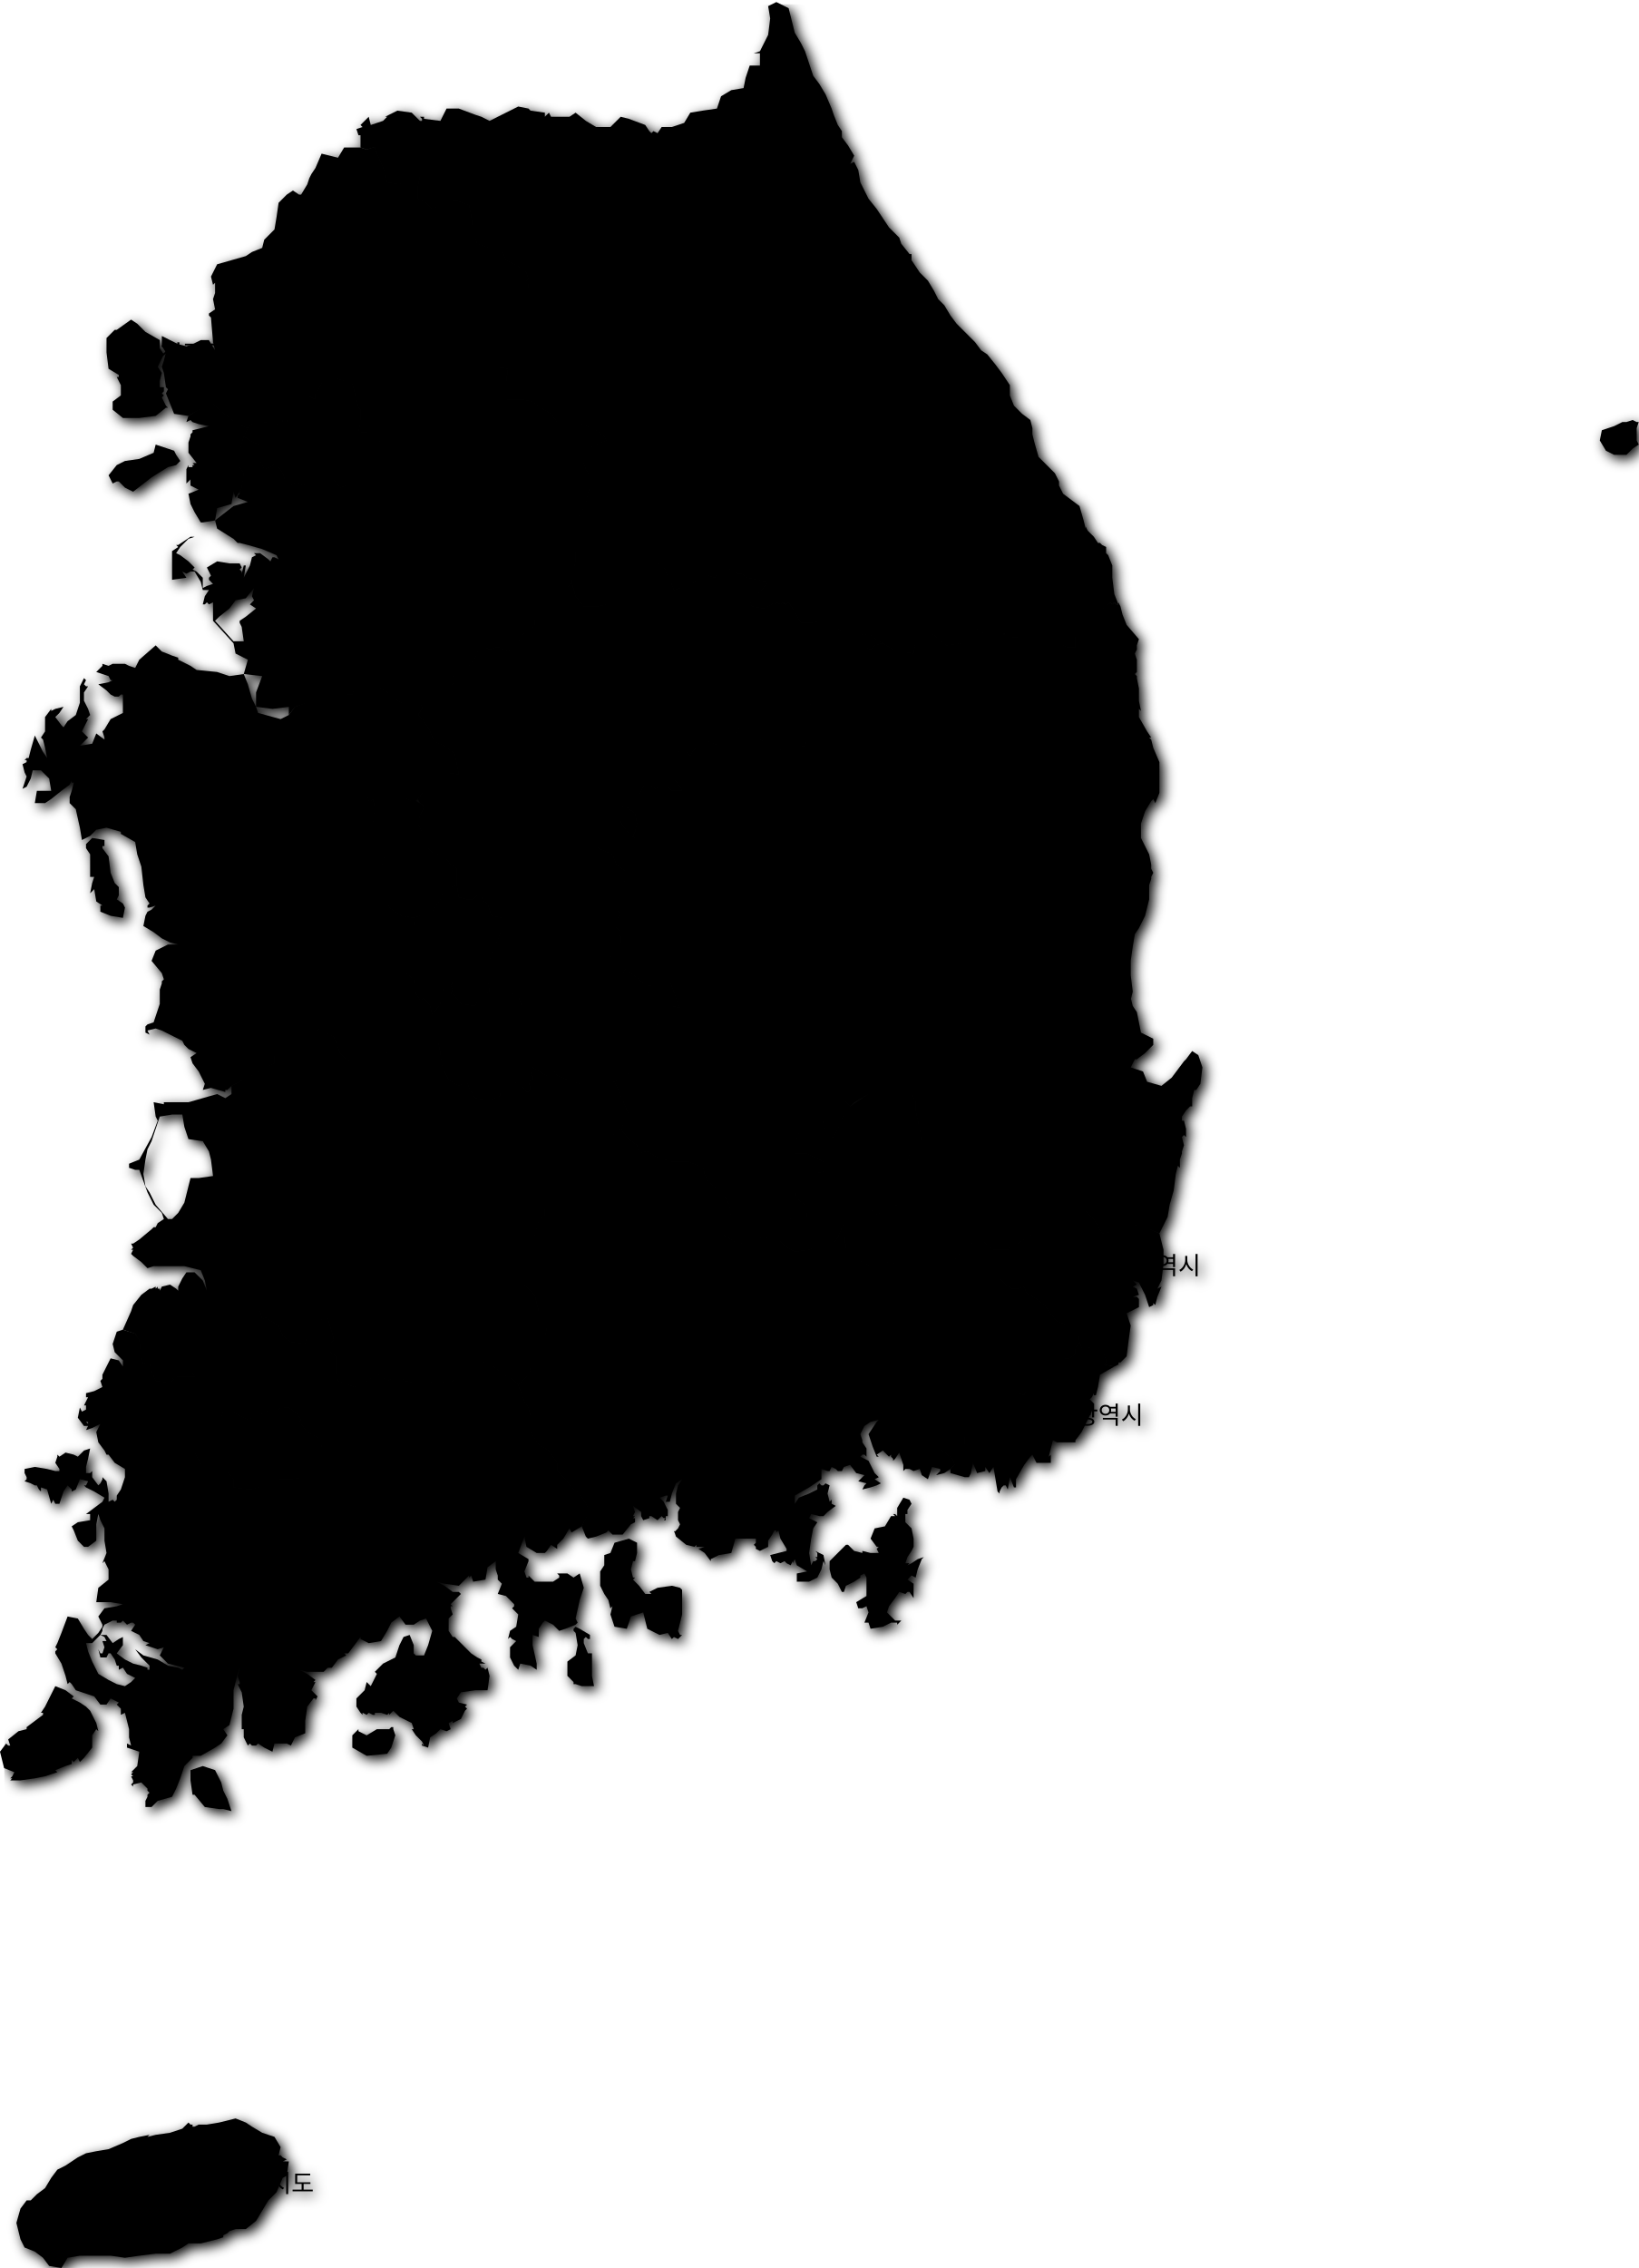
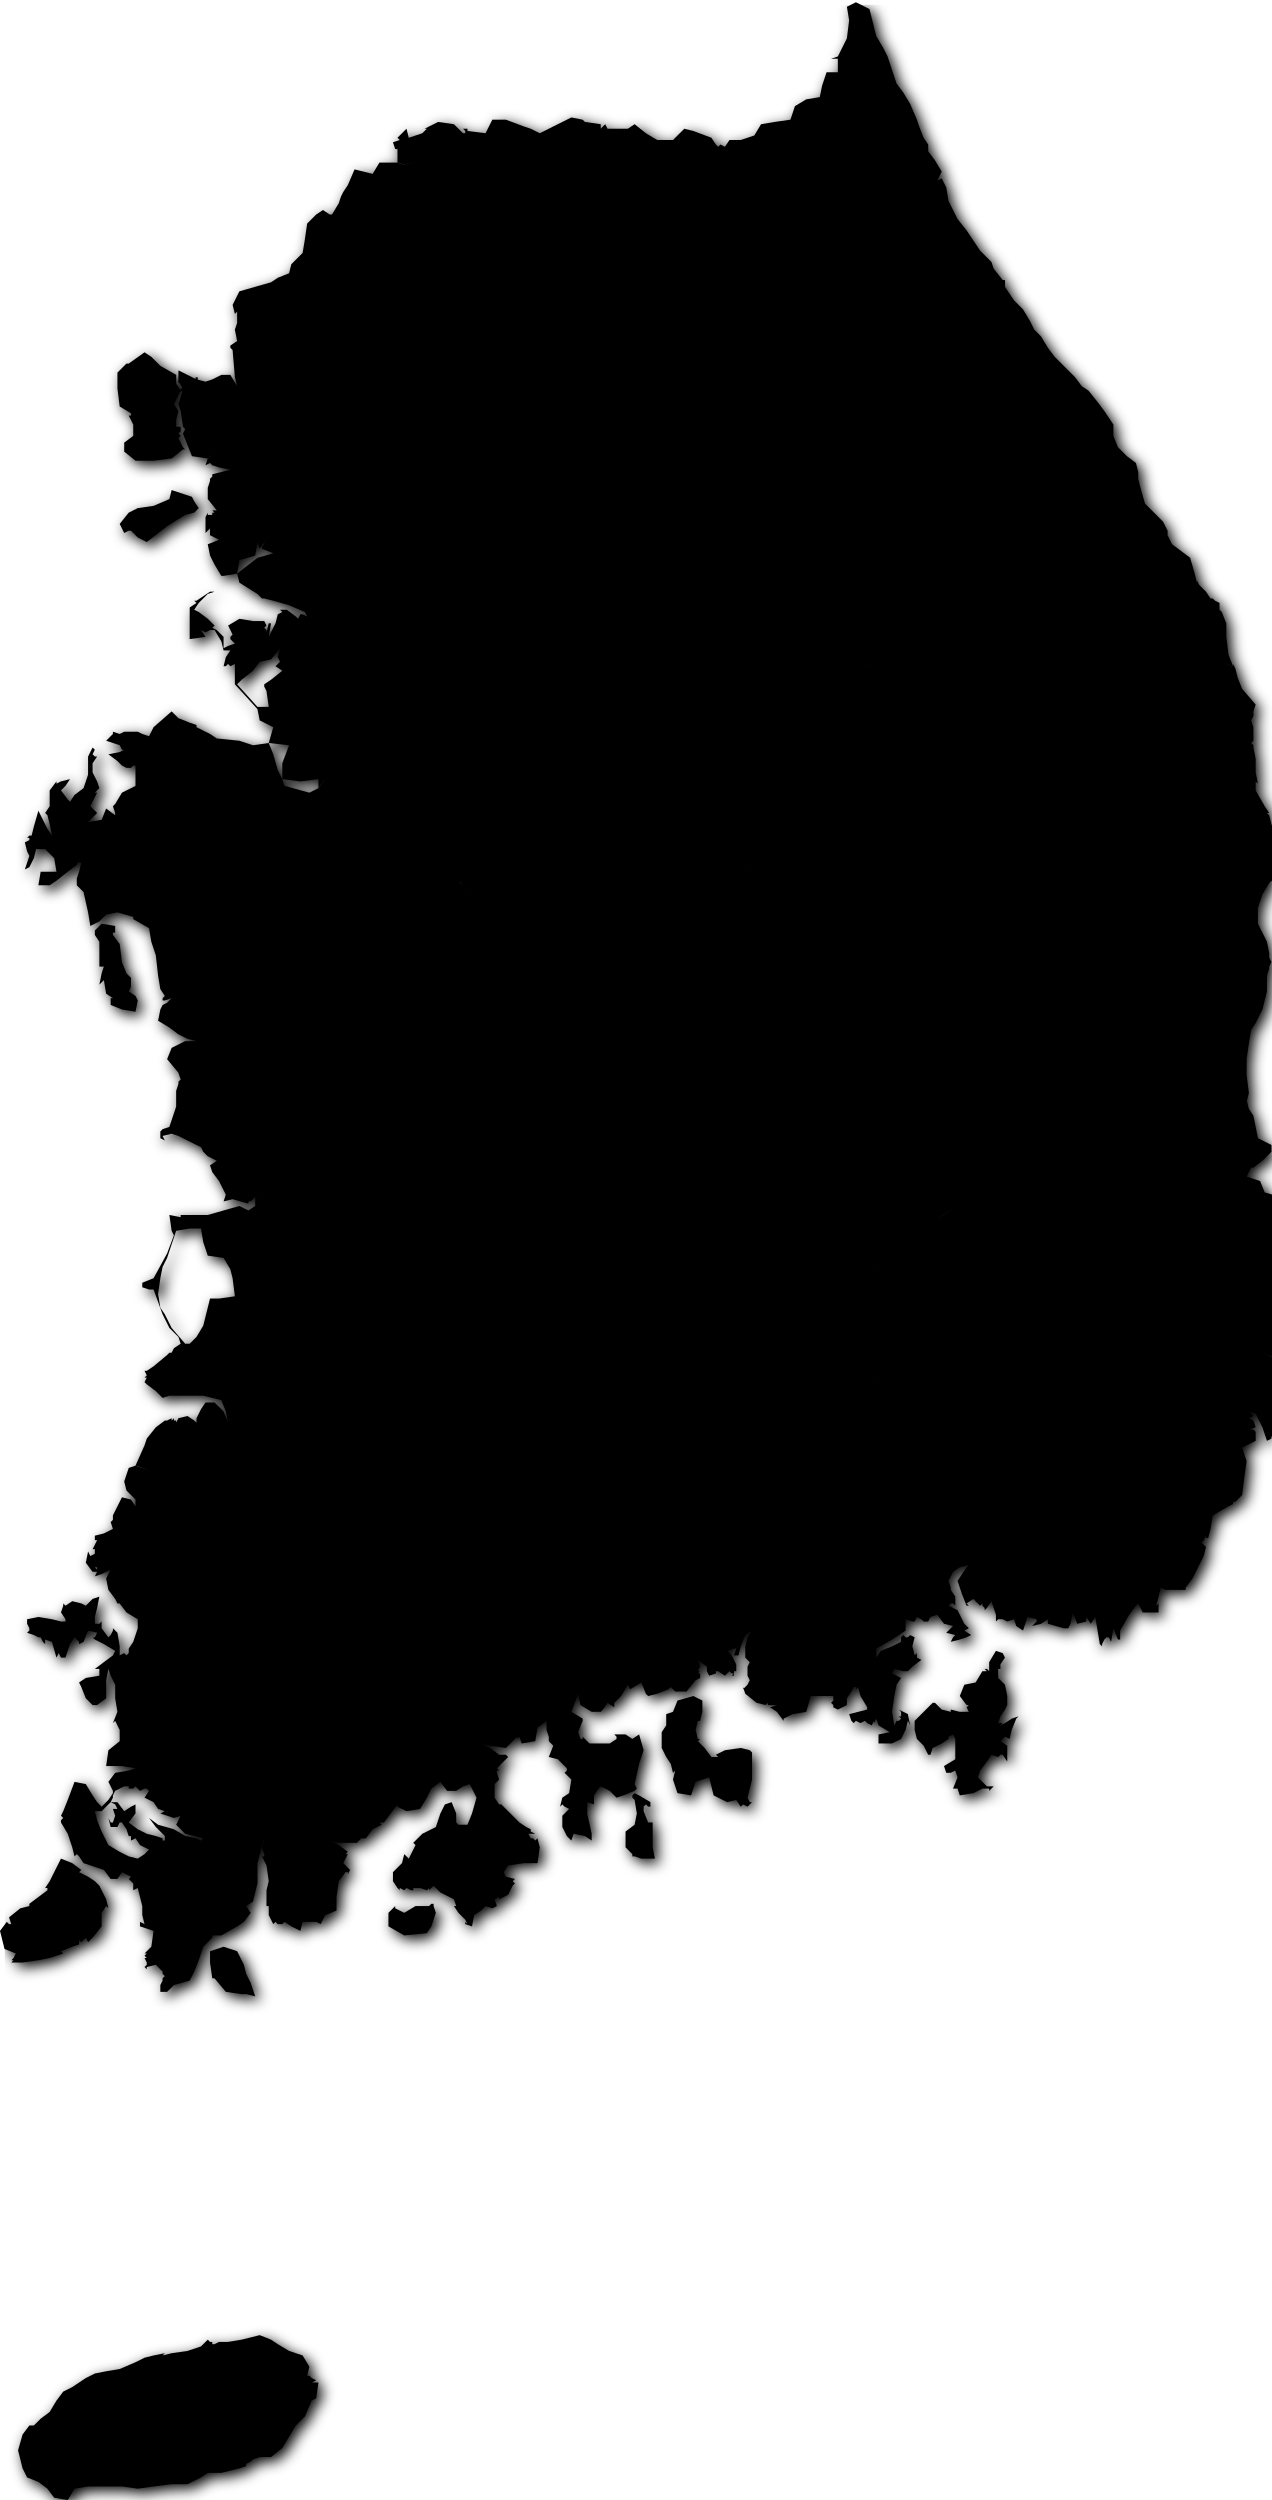
- <svg xmlns="http://www.w3.org/2000/svg" style="background:#eaeaea;overflow:visible" height="1107" width="800">
+ <svg xmlns="http://www.w3.org/2000/svg" style="background:#eaeaea;overflow:visible" height="1107" width="563">
  <defs>
    <filter id="dropshadow">
      <feGaussianBlur in="SourceAlpha" stdDeviation="3" />
      <feOffset dx="2" dy="2" result="offsetblur" />
      <feMerge>
        <feMergeNode />
        <feMergeNode in="SourceGraphic" />
      </feMerge>
    </filter>
  </defs>
  <g filter="url(#dropshadow)">
    <path id="CD11" class="OUTLINE" d=" M 178 231 l -4 2 -4 3 -1 0 0 1 -3 1 -4 -5 -4 0 -6 1 -4 3 -2 -1 -1 -1 -3 2 -3 -3 -1 -3 -2 -3 0 0 -1 -2 -3 2 -3 1 -2 -4 0 -8 -3 -1 0 0 0 0 0 0 -2 -1 -3 -2 2 -4 3 -3 0 -1 0 0 0 0 0 -1 1 0 4 2 7 1 2 -2 0 1 2 0 1 -4 2 -8 7 -1 4 2 0 -3 1 -1 2 -4 3 -4 2 0 3 2 7 2 2 8 1 4 1 1 0 0 0 2 0 2 0 1 0 0 -1 6 3 0 8 -1 0 5 -4 3 -1 5 z " />
    <path id="CD26" class="OUTLINE" d=" M 496 722 l 0 4 -1 0 -2 -5 -1 6 -1 -2 0 0 -1 0 -1 1 -1 2 0 1 -1 -1 -1 -6 -1 -6 -2 3 -2 -3 0 2 0 0 0 0 0 0 0 0 -1 0 1 0 -4 1 -2 -5 -1 5 -1 2 0 0 -2 0 -7 -2 0 -2 2 -2 -1 -3 -5 -4 -2 -2 4 -1 9 0 0 -5 1 -6 5 -1 6 -2 7 -1 4 -6 1 -4 2 0 3 1 1 -3 6 -3 4 -1 1 -5 3 -6 7 0 3 -2 0 -3 0 0 2 -3 1 3 0 0 1 0 2 0 4 -1 4 4 1 3 0 1 -1 1 5 1 -7 4 -1 6 -1 4 -1 0 0 0 0 -1 -1 2 -1 1 2 2 -1 4 -2 4 -3 6 -3 4 0 1 0 0 -5 0 -4 0 -2 -1 -1 4 -1 4 1 -1 0 4 -7 0 -2 -4 -1 1 -3 4 z " />
    <path id="CD27" class="OUTLINE" d=" M 441 530 l 3 1 3 7 0 4 2 9 1 7 -4 4 -2 -1 0 4 -1 2 -3 6 -2 7 0 8 -4 2 -4 2 -3 1 -3 -5 -6 0 -5 3 -1 6 -3 7 -2 3 -5 0 -7 3 -7 1 0 -8 -4 -4 -1 -3 5 -2 6 0 0 -5 -5 -4 -1 -5 3 -5 3 -2 8 -1 0 -5 -8 -4 -6 0 0 -5 2 -5 3 -4 3 -3 5 -1 2 7 3 3 1 0 2 -4 3 -7 0 -7 2 2 1 1 3 -2 6 -4 3 -3 5 -1 z " />
    <path id="CD28" class="OUTLINE" d=" M 91 229 l 1 -2 0 1 0 0 1 0 1 0 0 -1 1 0 -1 -1 0 0 0 0 2 0 -4 -5 0 -5 1 -3 0 0 1 0 -1 0 0 -1 0 0 1 -1 0 -1 4 -1 4 -1 -5 -1 -3 -1 -1 -1 -2 1 1 -3 5 -3 3 -4 4 1 3 3 5 4 4 3 5 2 -2 4 -1 3 -1 5 -2 2 2 5 2 3 -1 7 -1 2 -2 3 -1 -3 -1 6 -7 2 -1 6 -6 1 -1 0 -3 -5 -2 -4 -1 -5 5 -2 -4 -2 0 -3 -2 2 z M 82 219 l 3 1 0 0 1 2 2 3 -2 2 -4 1 -8 5 -9 7 -4 -2 -3 -3 -1 0 -2 1 -2 -4 4 -5 4 -2 7 -1 7 -3 1 -4 z M 64 156 l 3 2 4 4 7 4 0 4 2 3 -1 2 -2 4 2 3 -1 4 0 3 2 0 0 2 -1 1 1 1 -1 1 1 2 1 2 1 1 -1 0 -5 4 -8 1 -8 0 -5 -4 0 -4 4 -3 0 -5 -2 -4 1 0 0 -1 -5 -3 -1 -8 0 -7 4 -4 0 0 1 0 z " />
    <path id="CD29" class="OUTLINE" d=" M 113 687 l 2 3 6 3 7 -3 4 -2 2 0 1 0 0 0 0 0 1 0 0 0 1 -1 4 0 4 3 2 3 -1 1 1 1 3 4 6 3 1 4 -1 7 -4 4 -3 4 -7 1 -7 0 -6 2 -1 1 -1 0 -1 1 -4 1 -8 -1 0 -4 -4 -5 -4 -1 -7 0 -4 -7 -1 -1 3 -3 2 -6 2 -4 2 0 1 1 4 -4 1 -4 0 0 0 0 z " />
    <path id="CD30" class="OUTLINE" d=" M 223 432 l 1 6 4 1 0 0 3 0 4 -4 1 0 0 2 -1 2 3 2 2 6 5 1 0 5 -2 6 -2 3 -2 7 -1 8 1 7 -5 3 -2 4 -7 -1 -3 -4 -2 -1 1 -2 -1 -2 1 -1 0 0 -3 -2 -2 6 -1 6 -3 4 -1 1 -1 -4 -3 -4 -1 1 -1 0 -2 -3 -1 -7 -5 -4 1 -2 1 -3 2 -8 1 -7 0 -6 9 -3 2 -3 2 -3 2 -5 z " />
    <path id="CD31" class="OUTLINE" d=" M 550 641 l 2 6 -1 7 -1 8 -3 3 0 0 -1 0 0 1 0 0 -2 1 -5 -1 1 -1 0 -1 -1 -3 -4 -4 -4 1 -2 0 -1 0 0 0 -1 -3 -1 -7 -4 -1 -6 -2 -4 -5 -2 -3 -4 -3 -5 -3 -1 -3 -3 1 -1 0 0 0 -2 0 -3 -2 -4 -4 5 -5 0 -8 3 -4 1 0 1 1 4 -3 3 0 -2 -3 0 -2 1 -1 0 -1 2 -4 4 -2 4 -1 9 -1 5 0 4 3 3 3 4 7 6 -1 3 -2 4 -2 7 2 1 0 7 3 2 8 0 7 -1 8 -2 4 2 -1 -2 5 -1 4 -1 -1 0 1 -2 1 -2 -6 -3 -6 -3 -1 2 2 -2 1 2 1 1 3 -3 1 2 0 0 0 1 1 0 4 z " />
    <path id="CD36" class="OUTLINE" d=" M 184 410 l -2 -2 0 -5 1 -9 -1 -4 -1 1 0 0 -1 0 -1 -4 3 -4 3 0 5 2 5 3 6 3 2 0 0 0 0 0 0 0 2 1 2 2 -2 4 -1 4 2 4 0 3 0 3 2 1 3 3 6 2 3 4 3 2 0 8 -6 2 -2 5 -2 3 -2 3 -9 3 -6 -1 -6 -4 -1 -3 -3 -9 0 -7 2 -7 1 -4 0 0 0 0 -1 1 z " />
    <path id="CD41" class="OUTLINE" d=" M 81 192 l 1 -2 -1 -1 -1 -7 -1 -3 1 -3 1 -4 -2 -3 0 -5 4 2 4 2 4 1 3 -1 4 -2 4 0 3 5 -1 -4 -1 -12 -1 -1 0 -1 0 0 0 0 0 0 0 0 3 -2 -1 -5 0 0 1 -3 0 -5 -1 1 -1 -4 3 -6 7 -2 7 -2 3 -2 5 -2 1 -4 1 -1 1 -1 3 -3 1 -6 1 -7 4 -4 3 -2 3 2 1 0 3 -5 1 -3 0 0 1 -2 2 -3 3 -7 8 2 3 -5 1 0 1 0 3 0 0 0 1 0 0 0 0 0 1 0 0 0 1 0 3 1 3 -1 1 0 1 3 4 9 1 5 6 1 4 -2 3 -3 4 0 -1 1 -1 5 0 6 4 2 3 3 2 -1 5 -3 5 0 6 2 1 5 1 8 2 6 6 2 6 1 2 5 6 3 4 3 1 3 -1 1 1 2 0 1 -1 4 -4 3 -5 4 -4 6 0 5 -1 2 1 2 1 6 -3 3 -1 4 7 1 -1 7 0 8 8 0 5 1 4 3 5 3 3 4 4 0 4 0 1 -1 3 2 7 3 4 3 1 2 -5 2 -4 2 1 1 -1 0 -3 4 2 5 2 3 0 6 -1 3 -1 5 -4 7 0 8 -1 7 0 6 -1 4 -1 6 -4 6 -2 5 -4 3 -8 0 0 7 -3 4 -1 1 -1 -1 -1 1 0 -1 0 3 -5 3 0 2 0 0 -2 1 -4 -2 -2 0 -3 1 -2 -1 -3 0 -2 5 -3 4 -5 3 -4 3 1 1 1 1 -5 4 -4 2 -4 2 -4 1 1 3 0 1 0 0 0 0 -2 3 -4 -4 -6 -3 -3 -3 -5 -3 -5 -2 -8 2 -1 3 -1 0 -2 0 -4 1 -7 1 -8 2 -6 2 -3 4 0 -4 -8 1 -8 -1 0 -7 3 -8 -9 -1 2 -7 -6 -3 -1 -5 -10 -11 0 -5 0 -4 -2 1 -1 -1 -1 1 -1 0 0 0 0 0 0 0 1 -4 2 -3 -3 0 -1 -4 -3 -5 -2 0 -2 1 -2 -1 2 3 -7 1 0 -7 0 -7 3 -2 -1 -1 1 0 6 -4 2 0 -3 1 -4 4 -2 3 2 1 4 3 3 3 -1 1 2 1 3 3 0 1 0 4 2 -1 3 -1 -2 -2 0 0 0 -1 1 -1 -1 -2 0 0 0 0 -1 -2 5 -3 6 1 5 0 0 0 1 2 -1 1 1 1 0 1 1 -4 1 0 -1 6 3 -6 1 -4 2 -1 -1 -1 3 0 4 3 1 1 1 -2 1 0 0 0 2 1 -1 -2 -7 -3 -7 -2 -4 -1 0 0 -1 0 -2 -2 -8 -5 -1 -4 9 -7 7 -2 -5 -2 0 -1 1 -1 0 -1 1 -2 1 -7 -2 -3 -2 -5 2 -2 1 -5 1 -3 3 2 2 1 0 0 0 0 0 0 3 1 0 8 2 4 3 -1 3 -2 1 2 0 0 2 3 1 3 3 3 3 -2 1 1 2 1 4 -3 6 -1 4 0 4 5 3 -1 0 -1 1 0 4 -3 4 -2 3 -8 1 -5 4 -3 0 -5 -8 1 -3 0 1 -6 0 0 0 -1 0 -2 0 -2 0 0 -1 -1 -1 -4 -2 -8 -7 -2 -3 -2 -2 0 -3 4 -2 4 -1 1 0 3 -4 -2 -7 1 -2 8 -1 4 -2 0 0 -1 -2 2 -7 -1 -4 -2 -1 0 0 1 0 0 0 0 0 1 -3 3 -5 -2 -4 -3 -5 -4 -3 -3 -4 -1 -3 4 -5 3 -7 -1 -2 -5 z M 120 292 l -5 1 -3 4 -5 4 -2 2 9 10 5 0 -1 -7 -1 -2 0 -1 3 -2 5 -4 -3 -2 1 -1 1 -1 -1 -2 1 -4 z " />
    <path id="CD42" class="OUTLINE" d=" M 409 61 l 2 3 0 0 0 3 3 4 3 5 -2 4 2 -1 2 4 1 6 2 4 2 4 4 5 1 0 -1 0 2 3 4 6 5 5 1 3 4 5 0 0 1 0 0 3 4 6 4 4 3 5 2 4 3 3 3 5 0 -1 0 0 0 0 0 1 3 4 4 4 5 5 3 4 3 2 4 5 3 4 4 6 0 5 2 5 -1 0 1 0 4 4 4 3 0 0 0 0 0 0 0 0 0 1 0 -1 1 4 0 4 0 -1 1 4 2 7 4 4 4 4 2 4 1 1 -1 -1 0 0 0 2 2 4 4 3 4 3 2 7 1 4 0 -1 1 2 3 3 2 3 1 0 1 1 2 1 0 0 0 0 0 1 0 1 0 0 0 1 0 0 0 0 0 0 1 1 2 5 0 6 1 8 2 5 -1 0 0 0 0 0 0 0 -1 -1 -1 1 -1 -1 -1 1 -5 4 -5 2 -3 4 -3 4 0 3 0 3 0 1 1 0 -5 0 -6 -3 -5 -4 -3 -2 -7 -1 -3 5 -3 0 -4 -2 0 1 -1 -1 -5 0 -4 0 0 0 -3 -2 -4 1 -4 6 -7 1 -6 -5 -4 -2 -2 0 -3 4 -1 7 -6 -1 -4 -1 -5 -3 -5 -3 -2 -2 -2 1 -1 0 0 -1 -1 0 0 0 -2 1 -3 -1 -6 -2 -4 -4 -2 -2 -2 2 -5 1 -5 0 -4 -7 -2 -3 -1 1 0 0 -2 -1 -1 1 -2 -1 -1 1 -1 -1 0 1 -1 0 1 0 -4 2 -6 -1 -1 -3 5 -4 4 -5 -10 -2 -3 -2 0 0 -2 0 -3 -2 -5 -1 -3 5 -3 -1 -2 -1 -1 0 -1 -1 -2 4 -2 2 -4 2 -1 0 -1 0 -3 1 -2 -5 -2 -4 0 -1 0 0 -4 -3 -7 1 -5 4 0 1 1 5 0 4 -2 3 -4 2 -1 -1 -3 0 -2 1 -1 -1 -1 1 -4 1 -7 0 -4 -5 -2 -7 1 -6 1 -4 0 -6 1 -7 0 -8 4 -7 1 -5 1 -3 0 -6 -2 -3 -2 -5 3 -4 1 0 -1 -1 4 -2 5 -2 -1 -2 -4 -3 -7 -3 -3 -2 -1 1 -4 0 -4 0 -3 -4 -5 -3 -4 -3 -5 -1 -8 0 0 -8 1 -7 -7 -1 1 -4 3 -3 -1 -5 -1 -3 1 -2 0 -5 4 -6 5 -4 4 -3 1 -4 0 -1 -1 -2 1 -1 -1 -3 -4 -3 -6 -3 -2 -5 -6 -1 -6 -2 -2 -6 -1 -8 -1 -5 -6 -2 -5 0 -5 3 -2 1 -3 -3 -4 -2 0 -6 1 -5 1 -1 -4 0 -3 3 -4 2 -6 -1 -1 -5 -4 -9 -1 -3 -1 0 -3 1 -3 -1 0 -3 0 -3 -1 0 -1 -3 3 -1 -1 -1 2 -2 2 -2 0 0 0 0 1 4 6 -2 2 -2 -1 0 0 0 0 0 2 -1 4 -2 7 1 4 4 1 0 0 -1 0 0 -1 -1 0 0 1 0 0 0 0 0 0 -1 0 1 1 0 0 1 8 1 3 -6 6 0 8 3 3 1 4 2 4 -2 4 -2 6 -3 5 1 0 0 0 0 0 0 0 0 0 0 1 1 7 1 0 2 0 0 2 -2 1 2 6 0 3 0 3 -2 5 4 5 3 7 0 5 -5 0 0 4 1 8 3 2 3 1 1 1 -1 2 1 2 -3 5 0 6 -2 3 -5 6 -1 7 -1 2 -6 5 -3 6 -1 1 -5 2 -6 5 0 0 -5 0 1 0 -2 -3 0 3 -1 4 -8 1 -8 -1 -6 4 -2 6 3 1 4 2 8 3 5 2 4 2 6 2 6 3 4 3 5 3 7 1 3 z " />
    <path id="CD43" class="OUTLINE" d=" M 321 275 l 4 3 0 0 0 1 2 4 2 5 3 -1 1 0 1 0 4 -2 2 -2 2 -4 1 1 1 0 2 1 3 1 3 -5 5 1 3 2 2 0 0 0 3 2 10 2 -4 5 -5 4 1 3 6 1 4 -2 -1 0 1 0 0 -1 1 1 1 -1 2 1 1 -1 1 1 1 0 1 -1 2 3 4 7 5 0 5 -1 2 -2 2 2 4 4 6 2 3 1 2 -1 0 0 1 0 0 1 1 0 2 -1 2 2 5 3 -4 1 -2 2 -3 -1 0 1 -5 3 -3 5 -4 3 -4 4 -4 2 -4 4 -2 5 -3 7 2 8 -2 6 -5 1 -7 1 -7 -3 -4 -3 -4 -4 -4 -2 0 0 -3 4 -2 6 -6 0 -5 -2 -1 -1 -3 2 -4 4 -1 2 -3 -3 -3 1 -1 5 -1 8 3 4 1 2 -5 0 -3 -3 -1 0 -4 2 -3 -2 -2 -1 -3 6 -6 2 -3 1 -1 1 0 0 0 1 4 1 4 3 1 5 -1 4 -1 2 1 1 -2 -1 -4 -5 -2 -4 0 -1 -4 4 0 4 0 0 -1 1 -6 2 1 5 7 3 2 5 4 3 0 5 -3 3 0 2 0 1 0 0 0 0 0 0 0 1 0 0 0 1 -1 4 0 2 2 2 -2 3 -1 3 3 3 -1 2 1 0 0 3 -3 4 -3 5 1 6 6 0 2 -3 2 3 4 3 2 2 1 0 1 1 2 0 3 -3 6 1 2 5 2 6 1 2 -4 -1 -7 0 0 8 -1 6 -3 4 0 1 0 2 -1 3 -3 6 -5 2 -4 3 -4 2 -9 -1 -8 2 -6 -2 -5 -2 -2 -3 -3 3 -2 -1 -5 -3 -1 -7 -4 -9 0 -6 0 -7 -2 -6 -6 -2 -8 0 -1 -7 1 -8 2 -7 2 -3 2 -6 0 -5 -5 -1 -2 -6 -3 -2 1 -2 0 -2 -1 0 -4 4 -3 0 0 0 -4 -1 -1 -6 0 -8 -3 -2 -3 -4 -6 -2 -3 -3 -2 -1 0 -3 0 -3 -2 -4 1 -4 2 -4 -2 -2 -1 -2 3 -4 5 -5 5 -4 7 1 -1 -5 -1 -5 -5 -4 -5 -2 -2 -5 -3 -5 -3 -3 2 -3 0 0 0 0 0 -1 -1 -3 4 -1 4 -2 4 -2 5 -4 -1 -1 -1 -1 4 -3 5 -3 3 -4 2 -5 3 0 2 1 3 -1 2 0 4 2 2 -1 0 0 0 -2 5 -3 0 -3 0 1 1 -1 1 1 1 -1 3 -4 0 -7 8 0 4 -3 2 -5 4 -6 2 7 4 5 7 0 4 -1 1 -1 1 1 2 -1 3 0 1 1 4 -2 2 -3 0 -4 -1 -5 0 -1 5 -4 z " />
    <path id="CD44" class="OUTLINE" d=" M 53 418 l 1 8 2 5 2 2 0 4 -1 2 3 2 1 2 0 0 -1 5 -6 -1 -5 -2 0 -3 1 0 -3 -2 -1 -6 -2 2 1 -5 1 -3 -1 0 0 0 -1 0 0 -3 0 -8 -2 -3 0 0 0 0 0 -2 3 -3 6 1 0 3 -1 0 0 1 0 0 z M 30 354 l 1 1 2 -3 4 -3 2 -6 0 -8 2 -4 1 1 0 0 0 0 0 0 -1 2 1 1 0 0 1 0 -2 3 0 4 2 4 1 3 -2 2 1 0 -1 2 -2 4 3 3 -1 0 1 0 -1 1 -3 3 6 -1 2 -5 4 3 0 0 0 -1 -1 -3 1 -1 3 -5 6 -3 0 -5 0 -4 0 0 -1 0 -1 1 -2 0 -2 -1 0 0 -2 -2 -4 -3 5 -1 2 -1 -1 0 -1 -2 -6 -2 3 -3 0 -1 3 1 2 -1 6 0 2 1 3 1 2 -4 8 -7 3 3 5 2 3 1 0 1 0 0 6 3 3 2 10 1 6 2 7 -1 2 5 2 7 2 4 1 3 11 3 4 -2 3 -4 6 -2 8 -2 7 -1 4 -1 2 0 1 0 1 -3 8 -2 5 2 5 3 3 3 6 3 4 4 3 3 3 5 2 5 5 2 5 4 1 5 1 5 -7 -1 -5 4 -5 5 -3 4 -1 1 0 0 0 0 0 0 0 0 -2 0 -6 -3 -5 -3 -5 -2 -3 0 -3 4 1 4 1 0 0 0 1 -1 1 4 -1 9 0 5 4 3 2 3 1 -1 0 0 0 0 -1 4 -2 7 0 7 3 9 1 3 6 4 6 1 0 6 -1 7 -2 8 -1 3 -1 2 5 4 1 7 2 3 1 0 1 -1 3 4 1 4 1 -1 3 -4 1 -6 2 -6 3 2 0 0 -1 1 1 2 -1 2 2 1 3 4 7 1 2 -4 5 -3 8 0 6 2 2 6 0 7 0 6 4 9 1 7 -1 4 1 0 0 2 -2 1 1 3 -1 2 -1 0 -3 -4 -8 -2 -2 8 -5 2 -7 -1 -3 -5 -1 -3 0 0 -4 2 -5 -3 -3 -6 -1 -7 -1 -5 -3 -2 -6 2 -5 1 -1 0 -1 0 -3 3 -7 1 -8 2 -2 2 -6 0 -3 -1 -3 -3 -3 -8 -4 -2 -3 -2 -1 1 -2 0 -4 -2 -4 1 -2 2 -7 3 -2 7 0 5 -6 3 -7 4 -8 4 -2 2 -1 0 0 1 -7 -2 -4 1 1 -3 -3 -6 -3 -4 -1 -3 3 -2 -4 -2 -2 -2 0 0 -1 -2 -6 -3 -4 -2 -3 -1 -4 1 0 0 1 2 -2 -1 0 -3 1 -1 0 0 3 -1 3 -9 0 -7 1 -3 0 0 0 -1 1 -1 -1 -3 -5 -6 2 -5 6 -3 5 0 -4 -1 -4 -2 -4 -3 -5 -3 1 -5 1 -2 0 0 2 -1 2 -2 -3 1 -1 0 0 -1 0 0 0 0 1 -1 -2 -3 -1 -6 -1 -9 -2 -6 -1 -6 -7 -4 0 -1 -7 -2 -5 1 -3 3 -4 2 -1 -6 -2 -9 -3 -3 0 -1 0 0 0 0 0 0 0 -2 1 -3 1 -4 -1 0 0 -1 -1 2 -4 3 -5 4 -3 2 -5 0 1 -6 7 0 -1 -6 -4 -4 -2 0 -1 0 -1 0 -1 4 -2 4 -2 1 1 -3 1 -3 0 0 0 0 -1 -2 -1 -4 2 -1 0 -1 0 0 -1 0 1 -1 0 0 1 0 1 -4 2 -7 2 4 2 4 2 3 -1 -5 -1 -4 -1 -1 2 -3 0 -7 3 -4 0 1 0 -1 0 1 2 -1 4 -1 -2 3 -2 2 z " />
    <path id="CD45" class="OUTLINE" d=" M 134 519 l 0 -5 2 -7 7 -3 2 -2 4 -1 4 2 2 0 1 -1 3 2 4 2 3 8 3 3 3 1 6 0 2 -2 8 -2 7 -1 3 -3 1 0 1 0 5 -1 6 -2 3 2 1 5 1 7 3 6 5 3 4 -2 0 0 1 3 3 5 7 1 5 -2 2 -8 8 2 3 4 1 0 1 -2 -1 -3 2 -1 0 -2 -1 0 1 -4 5 3 2 1 3 -3 2 3 5 2 6 2 8 -2 9 1 2 4 0 1 0 0 2 4 3 7 -4 7 -3 2 -3 5 -4 3 -3 2 -6 2 -5 2 -3 6 -3 4 -5 3 -2 8 0 5 -3 3 -2 7 -1 8 -2 4 -1 3 -2 8 6 6 2 8 0 5 4 3 -1 5 -3 3 -3 5 -2 3 0 1 0 0 0 0 1 4 -2 3 -4 4 -3 -3 -4 -2 -5 -4 -4 -2 -6 -1 -4 1 -2 4 -4 5 -4 1 -3 -2 -1 0 -3 2 -8 0 -4 -1 -5 -3 -2 2 -2 1 -4 -3 -3 1 -4 3 -5 2 -8 -3 -1 -4 0 -8 -4 -3 0 -2 3 -3 -1 -4 -1 -3 -1 -4 -3 1 -2 -1 -1 4 -1 2 -2 2 -1 0 -1 5 -7 -1 -4 -3 -2 -5 -5 -3 -1 -1 -2 1 -1 -4 -6 2 -5 1 -4 4 0 7 -3 3 0 1 0 2 -3 3 -3 3 -5 3 -4 1 1 2 -4 0 -6 0 -1 1 1 0 -2 2 -7 -1 -2 -5 -1 -4 -2 0 -1 1 -1 -4 -1 -8 -2 -3 -6 -2 4 -9 1 -3 4 -5 4 -3 1 0 0 0 0 0 0 0 2 -1 0 1 1 -1 0 1 1 0 0 1 1 -2 0 1 1 0 -1 0 0 -1 4 -1 3 2 1 1 0 -1 0 -1 2 -4 2 -3 0 0 0 0 0 0 2 0 2 0 4 4 2 5 -1 -5 -2 -5 -8 -2 -9 0 -6 0 -3 1 0 0 -3 -3 -4 -3 -1 -1 1 -2 -1 0 1 -1 -1 -2 1 0 3 -2 6 -5 1 -1 1 0 1 -2 3 -2 -1 -3 -4 -4 -3 -6 -4 -11 -2 0 -3 -1 0 -2 5 -2 6 -11 3 -8 -1 -2 -1 -7 5 1 0 -1 3 0 9 0 7 -2 7 -2 4 2 3 -2 0 -4 8 -4 7 -4 z M 70 573 l 1 6 2 3 3 6 6 7 2 0 3 -3 3 -5 2 -8 1 -4 4 0 7 -1 -1 -8 -1 -4 -3 -5 -7 -1 -2 -6 -1 -6 -5 0 -6 1 -4 12 -2 4 -1 5 z " />
    <path id="CD46" class="OUTLINE" d=" M 118 837 l 1 -4 -1 -7 -2 -4 1 0 0 -1 -1 -3 1 -3 0 -1 0 0 -1 3 -2 8 0 9 -2 8 -3 2 0 0 2 3 -3 4 -3 2 -7 4 -4 0 0 0 0 1 -4 4 -2 6 -2 5 -2 4 -7 2 -3 3 -3 0 0 -1 0 0 0 0 0 0 0 -2 1 -2 0 -1 1 -1 -1 -1 0 -1 0 0 -3 -3 -4 1 0 1 -1 -1 1 -1 0 -1 0 0 -1 -2 1 0 -1 -1 0 0 1 -1 -1 0 3 -3 1 -7 -6 -2 0 -2 2 1 -1 -4 0 -4 0 0 0 0 0 0 -1 -4 -1 -4 0 1 0 -1 -2 1 0 -3 -2 -2 1 -1 -2 -1 -2 -1 -2 3 -3 0 -3 -4 -9 -3 -2 -3 -1 -1 -1 1 -1 -4 -2 -6 -3 -5 0 -1 1 -1 -1 -1 1 -2 2 -5 3 -8 5 1 3 5 2 3 2 2 3 -3 2 -3 0 -1 -2 -4 3 -4 6 -1 3 -1 -6 -1 -7 0 1 -7 5 -4 0 -5 -2 -4 -1 1 2 -5 -1 -6 0 -6 -2 -4 -1 -3 -1 5 0 8 -4 3 -2 0 -3 -3 -2 -5 -1 -2 3 -2 6 -1 0 -3 -2 0 4 -3 4 -3 1 -2 -5 -3 -4 -2 -1 -1 1 0 0 0 1 -2 -4 -1 -2 5 -2 1 0 -1 -1 -1 -1 -1 -2 3 -2 6 -2 0 -1 -2 -1 2 -2 -7 -3 -1 0 1 0 0 0 1 -1 -1 -1 -2 0 0 -1 0 0 0 -2 -1 -3 -1 1 -1 0 0 0 -1 -1 -2 0 -2 5 -1 6 1 4 1 0 0 0 0 2 0 0 -1 -2 -3 1 -3 0 -1 1 1 3 -2 4 1 2 1 3 -3 3 -1 -1 5 -1 4 0 3 2 0 1 -1 0 3 3 4 1 -1 1 -2 0 -1 2 2 1 6 0 4 2 -1 1 1 1 -1 0 0 0 -2 2 -3 2 -6 0 -4 -5 -3 -3 -4 -1 0 -1 -2 -3 -4 -1 -5 2 -4 -4 2 -3 1 1 -2 0 -2 -1 0 1 1 0 1 -2 0 -3 -4 1 -5 1 2 2 -1 0 -1 0 -1 1 0 -2 0 2 -4 -1 0 0 -2 4 -1 4 -2 -1 -3 1 -1 0 -1 0 -1 0 0 0 0 0 0 0 0 1 -2 3 -6 4 1 2 3 0 -3 -4 -4 -1 -4 2 -6 3 -1 6 2 2 3 1 8 1 4 1 -1 2 0 1 4 2 5 7 1 2 -2 -1 0 1 -1 6 0 4 0 -1 -2 4 -1 5 -3 3 -3 3 -3 0 -2 0 -1 3 -3 0 -7 4 -4 5 -1 6 -2 1 4 2 -1 1 1 5 3 2 5 4 3 7 1 1 -5 1 0 2 -2 1 -2 1 -4 2 1 3 -1 1 4 1 3 1 4 -3 3 0 2 4 3 0 8 1 4 8 3 5 -2 4 -3 3 -1 4 3 2 -1 2 -2 5 3 4 1 8 0 3 -2 1 0 3 2 4 -1 4 -5 2 -4 4 -1 6 1 4 2 5 4 4 2 3 3 3 8 2 3 1 4 0 8 4 6 5 3 4 6 0 4 4 4 3 4 4 3 3 5 1 2 0 3 -3 6 -5 3 -1 -2 -3 5 -3 3 0 2 -3 -2 -2 3 -1 1 -4 0 -5 -3 -1 -5 -3 8 5 3 0 1 -2 5 1 3 1 0 0 0 0 0 0 -1 0 0 3 3 9 0 3 -2 0 -1 -1 -1 5 0 3 2 0 0 3 -2 2 7 -2 6 -2 9 1 2 -1 1 -5 2 -3 1 0 0 -3 -3 -4 -2 -1 1 -2 3 0 4 -3 -1 0 5 2 9 0 3 -3 -2 -5 -1 -1 3 -2 -2 -2 -4 0 -2 0 0 0 -3 3 -3 -2 -1 -1 -1 -1 1 1 -4 3 -2 1 -6 -3 -3 -1 0 1 0 0 -1 0 1 0 0 1 -1 0 1 0 -2 -4 -4 -4 -1 0 0 2 -5 -2 -2 0 0 0 -1 0 0 0 -1 -1 -3 0 -4 1 0 -1 0 -4 3 -1 6 -6 1 -1 -3 -1 1 0 -1 -1 1 -4 4 -7 -1 -4 -1 4 2 4 3 0 0 1 0 1 0 1 0 1 1 1 -1 -3 3 -3 3 1 1 -1 0 0 1 1 3 -2 2 0 6 2 3 1 0 0 0 3 3 4 4 1 1 0 0 3 2 2 1 0 1 2 1 -3 0 1 2 1 0 0 0 1 1 1 -1 1 4 -1 7 -6 0 -7 1 -2 3 1 2 4 1 0 0 0 0 -1 1 1 1 -1 1 -2 4 -4 2 0 -1 -2 1 1 3 0 0 -2 1 -3 -1 -1 1 -1 1 0 0 -3 2 -1 5 -3 -1 0 0 0 0 0 -1 0 0 1 1 -1 -2 -3 -3 -2 -3 1 0 -1 -3 -6 -3 -3 -3 -1 1 -1 1 0 -1 -1 1 -3 -1 -3 0 0 1 1 0 -2 0 -2 -1 -1 1 -2 -1 0 1 -1 -1 0 0 0 0 -2 -3 0 -4 0 0 1 -1 1 -1 0 0 2 -2 1 -4 2 2 2 -4 1 -2 -1 -1 1 -1 3 -3 6 -3 2 -6 2 -4 3 -1 2 5 0 4 0 0 1 1 4 0 2 -5 2 -7 -3 -6 -3 1 -3 2 -4 0 -3 -4 -4 3 -2 4 -3 5 -6 1 -4 -2 0 0 0 0 0 -1 -3 4 -3 4 -2 0 1 1 -4 2 -3 4 -1 0 -1 0 -2 2 -8 0 -4 -1 4 2 4 3 -1 1 1 0 0 0 -2 4 3 3 -1 2 0 -1 -1 0 -3 4 -1 7 0 6 -5 2 -2 4 -2 -1 -6 0 -1 4 -4 -2 -3 -2 -1 1 -2 0 -1 -1 -1 1 -2 -4 0 -4 -1 0 z M 61 823 l 3 -2 2 -2 -4 -2 -2 -3 -2 1 0 -2 -1 0 0 0 -1 -3 -2 -3 0 0 -1 0 -1 2 -3 0 -1 -4 1 2 1 0 1 -3 -1 -3 2 0 -1 -2 -2 -1 -4 4 -3 0 1 4 2 5 3 6 5 3 4 2 z M 49 798 l 1 0 2 0 3 4 3 -2 2 -1 0 4 -3 4 0 0 4 3 4 2 0 0 0 0 0 0 4 1 3 1 0 0 0 1 0 0 0 0 1 0 0 -2 -4 -4 -3 -4 4 3 7 2 5 3 5 1 2 1 1 -1 -8 -2 -4 -4 1 -2 1 -2 -1 0 1 0 -3 1 -6 -2 2 -1 -3 -1 -2 -3 -4 -2 2 -3 -1 -1 0 0 0 0 0 0 0 0 -1 0 -2 1 -2 -2 -1 1 -2 0 0 0 0 0 0 0 0 -1 0 0 0 0 -2 0 -4 2 -1 2 0 1 0 0 0 0 z M 122 727 l 4 -1 1 -1 1 0 1 -1 6 -2 7 0 7 -1 3 -4 4 -4 1 -7 -1 -4 -6 -3 -3 -4 -1 -1 1 -1 -2 -3 -4 -3 -4 0 -1 1 0 0 -1 0 0 0 0 0 -1 0 -2 0 -4 2 -7 3 -6 -3 -2 -3 -4 1 0 0 0 0 -1 4 -4 4 -2 -1 -1 0 -2 4 -2 6 -3 3 1 1 4 7 7 0 4 1 4 5 0 4 z M 95 876 l -1 0 -1 -7 0 -5 6 -2 6 2 3 6 1 4 0 0 0 0 2 4 2 6 -4 -1 1 0 -3 0 -7 -1 z M 191 843 l 1 0 0 1 0 0 1 3 -2 6 -2 3 -10 1 -7 -4 0 -6 3 -3 0 0 0 0 0 1 4 2 5 -3 0 0 0 0 1 0 0 0 1 0 2 0 1 0 1 0 z M 27 823 l 5 2 4 3 -1 1 0 0 0 0 0 0 4 2 3 2 0 0 2 2 3 6 1 4 -1 -1 -2 3 0 6 -4 5 -2 2 -1 -2 -2 2 -1 -1 0 0 0 1 0 1 -3 1 -5 2 1 1 -3 1 -3 1 -5 1 -7 1 -5 0 1 -1 -1 0 1 -1 1 -2 -5 -2 -2 -8 3 -4 1 1 1 0 0 0 -1 -3 5 -4 4 -1 0 -1 4 -3 4 -3 0 -1 -1 0 2 -3 z M 281 794 l 2 1 5 3 0 2 -1 0 -1 -1 -1 1 0 -1 0 3 2 5 1 0 1 0 0 4 0 7 1 5 -6 0 -3 -1 -1 0 0 -1 0 0 0 0 -3 -3 0 -7 4 -3 1 -5 -1 -6 -1 -1 0 0 0 0 0 0 0 0 0 -1 z " />
-     <path id="CD47" class="OUTLINE" d=" M 560 528 l 7 2 5 -4 3 -4 3 -4 1 -1 0 0 3 -4 3 2 2 6 -1 8 -2 3 -1 0 0 0 -1 4 0 4 0 0 -1 0 0 -1 0 1 0 0 -2 2 -2 3 0 2 1 0 0 0 1 4 0 4 -1 -1 -1 1 0 0 1 4 -1 3 0 0 0 0 0 0 0 1 -1 3 0 3 0 0 0 1 -1 -1 -1 4 -1 8 -2 7 -1 6 -2 4 -2 4 -7 -3 -1 0 -7 -2 -4 2 -3 2 -6 1 -4 -7 -3 -3 -4 -3 -5 0 -9 1 -4 1 -4 2 -2 4 0 1 -1 1 0 2 2 3 -3 0 -4 3 -1 -1 -1 0 -3 4 -7 0 -5 -4 -3 0 -3 1 -4 3 -4 5 -5 1 -6 3 -8 0 -7 -2 -8 -1 -7 2 -6 -3 -3 -3 -3 -3 -1 -7 0 -5 1 -6 5 -3 6 0 3 5 3 -1 4 -2 4 -2 0 -8 2 -7 3 -6 1 -2 0 -4 2 1 4 -4 -1 -7 -2 -9 0 -4 -3 -7 -3 -1 -9 0 -5 1 -3 3 -7 4 -2 2 -1 -1 -2 -2 0 7 -3 7 -2 4 -1 0 -3 -3 -2 -7 -5 1 -3 3 -3 4 -2 5 0 5 6 0 8 4 0 5 -8 1 -3 2 -3 5 1 5 5 4 0 5 -6 0 -5 2 1 3 4 4 0 8 -5 -3 -3 -3 -7 -1 -8 1 -3 2 -2 0 -3 -2 -5 -3 2 -3 0 0 1 0 2 -4 -1 -7 -2 -4 -3 -3 -5 -4 -2 -4 -1 -4 -1 0 -1 0 -5 -2 -8 0 -7 -2 -5 -3 -1 0 -3 1 -1 -4 -4 -3 -4 -5 4 -7 -3 -7 -2 -4 0 0 0 -1 -2 -4 4 -2 4 -3 5 -2 3 -6 1 -3 0 -2 0 -1 3 -4 1 -6 0 -8 7 0 4 1 -1 -2 -2 -6 -2 -5 -6 -1 -3 3 -2 0 -1 -1 -1 0 -2 -2 -4 -3 -2 -3 -2 3 -6 0 -1 -6 3 -5 3 -4 0 -3 -1 0 1 -2 -3 -3 1 -3 2 -3 -2 -2 0 -2 1 -4 0 -1 0 0 0 -1 0 0 0 0 0 0 0 -1 0 -2 3 -3 0 -5 -4 -3 -2 -5 -7 -3 -1 -5 6 -2 1 -1 0 0 0 -4 4 -4 0 1 2 4 4 5 2 1 -1 -1 1 -2 1 -4 -1 -5 -4 -3 -4 -1 0 -1 0 0 1 -1 3 -1 6 -2 3 -6 2 1 3 2 4 -2 1 0 3 3 5 0 -1 -2 -3 -4 1 -8 1 -5 3 -1 3 3 1 -2 4 -4 3 -2 1 1 5 2 6 0 2 -6 3 -4 0 0 4 2 4 4 4 3 7 3 7 -1 5 -1 2 -6 -2 -8 3 -7 2 -5 4 -4 4 -2 4 -4 4 -3 3 -5 5 -3 0 -1 3 1 2 -2 4 -1 5 3 4 1 6 1 1 -7 3 -4 2 0 4 2 6 5 7 -1 4 -6 4 -1 3 2 4 0 5 0 1 1 1 -1 3 2 3 0 3 -5 7 1 3 2 5 4 6 3 5 0 -1 0 0 -1 0 -3 0 -3 3 -4 3 -4 5 -2 5 -4 1 -1 1 1 1 -1 1 1 0 0 0 0 0 0 1 0 0 -1 1 2 1 4 2 5 6 7 -1 3 0 1 0 1 -1 2 1 3 0 4 0 1 0 1 -1 1 1 1 0 0 0 1 1 5 0 6 1 5 -1 -1 0 4 4 7 2 3 -1 0 1 1 1 4 3 7 0 9 0 6 -2 5 -1 -2 -1 1 -3 5 -2 6 0 7 4 8 1 5 0 2 0 0 1 2 -1 2 0 1 0 0 0 0 0 0 -1 3 0 7 -2 8 -3 6 -2 3 -1 6 -1 7 0 7 1 8 -1 4 0 -1 1 4 2 3 1 5 1 5 6 3 0 0 0 3 -4 4 -4 3 -1 0 -2 4 6 2 z M 797 205 l 2 1 1 0 -1 3 0 6 1 2 -3 2 -3 3 -6 0 -4 -2 -3 -5 1 -5 6 -2 4 -2 0 0 2 0 z " />
+     <path id="CD47" class="OUTLINE" d=" M 560 528 l 7 2 5 -4 3 -4 3 -4 1 -1 0 0 3 -4 3 2 2 6 -1 8 -2 3 -1 0 0 0 -1 4 0 4 0 0 -1 0 0 -1 0 1 0 0 -2 2 -2 3 0 2 1 0 0 0 1 4 0 4 -1 -1 -1 1 0 0 1 4 -1 3 0 0 0 0 0 0 0 1 -1 3 0 3 0 0 0 1 -1 -1 -1 4 -1 8 -2 7 -1 6 -2 4 -2 4 -7 -3 -1 0 -7 -2 -4 2 -3 2 -6 1 -4 -7 -3 -3 -4 -3 -5 0 -9 1 -4 1 -4 2 -2 4 0 1 -1 1 0 2 2 3 -3 0 -4 3 -1 -1 -1 0 -3 4 -7 0 -5 -4 -3 0 -3 1 -4 3 -4 5 -5 1 -6 3 -8 0 -7 -2 -8 -1 -7 2 -6 -3 -3 -3 -3 -3 -1 -7 0 -5 1 -6 5 -3 6 0 3 5 3 -1 4 -2 4 -2 0 -8 2 -7 3 -6 1 -2 0 -4 2 1 4 -4 -1 -7 -2 -9 0 -4 -3 -7 -3 -1 -9 0 -5 1 -3 3 -7 4 -2 2 -1 -1 -2 -2 0 7 -3 7 -2 4 -1 0 -3 -3 -2 -7 -5 1 -3 3 -3 4 -2 5 0 5 6 0 8 4 0 5 -8 1 -3 2 -3 5 1 5 5 4 0 5 -6 0 -5 2 1 3 4 4 0 8 -5 -3 -3 -3 -7 -1 -8 1 -3 2 -2 0 -3 -2 -5 -3 2 -3 0 0 1 0 2 -4 -1 -7 -2 -4 -3 -3 -5 -4 -2 -4 -1 -4 -1 0 -1 0 -5 -2 -8 0 -7 -2 -5 -3 -1 0 -3 1 -1 -4 -4 -3 -4 -5 4 -7 -3 -7 -2 -4 0 0 0 -1 -2 -4 4 -2 4 -3 5 -2 3 -6 1 -3 0 -2 0 -1 3 -4 1 -6 0 -8 7 0 4 1 -1 -2 -2 -6 -2 -5 -6 -1 -3 3 -2 0 -1 -1 -1 0 -2 -2 -4 -3 -2 -3 -2 3 -6 0 -1 -6 3 -5 3 -4 0 -3 -1 0 1 -2 -3 -3 1 -3 2 -3 -2 -2 0 -2 1 -4 0 -1 0 0 0 -1 0 0 0 0 0 0 0 -1 0 -2 3 -3 0 -5 -4 -3 -2 -5 -7 -3 -1 -5 6 -2 1 -1 0 0 0 -4 4 -4 0 1 2 4 4 5 2 1 -1 -1 1 -2 1 -4 -1 -5 -4 -3 -4 -1 0 -1 0 0 1 -1 3 -1 6 -2 3 -6 2 1 3 2 4 -2 1 0 3 3 5 0 -1 -2 -3 -4 1 -8 1 -5 3 -1 3 3 1 -2 4 -4 3 -2 1 1 5 2 6 0 2 -6 3 -4 0 0 4 2 4 4 4 3 7 3 7 -1 5 -1 2 -6 -2 -8 3 -7 2 -5 4 -4 4 -2 4 -4 4 -3 3 -5 5 -3 0 -1 3 1 2 -2 4 -1 5 3 4 1 6 1 1 -7 3 -4 2 0 4 2 6 5 7 -1 4 -6 4 -1 3 2 4 0 5 0 1 1 1 -1 3 2 3 0 3 -5 7 1 3 2 5 4 6 3 5 0 -1 0 0 -1 0 -3 0 -3 3 -4 3 -4 5 -2 5 -4 1 -1 1 1 1 -1 1 1 0 0 0 0 0 0 1 0 0 -1 1 2 1 4 2 5 6 7 -1 3 0 1 0 1 -1 2 1 3 0 4 0 1 0 1 -1 1 1 1 0 0 0 1 1 5 0 6 1 5 -1 -1 0 4 4 7 2 3 -1 0 1 1 1 4 3 7 0 9 0 6 -2 5 -1 -2 -1 1 -3 5 -2 6 0 7 4 8 1 5 0 2 0 0 1 2 -1 2 0 1 0 0 0 0 0 0 -1 3 0 7 -2 8 -3 6 -2 3 -1 6 -1 7 0 7 1 8 -1 4 0 -1 1 4 2 3 1 5 1 5 6 3 0 0 0 3 -4 4 -4 3 -1 0 -2 4 6 2 z " />
    <path id="CD48" class="OUTLINE" d=" M 307 751 l 4 2 0 5 -1 4 0 0 -1 0 -1 4 1 4 1 0 -1 1 3 3 3 4 3 0 -1 -1 0 0 4 -2 7 -1 4 1 0 0 1 1 0 5 0 7 -1 4 -1 4 1 2 0 0 0 0 0 0 1 0 -1 1 0 0 0 0 -1 1 -2 -1 -1 1 -2 -3 -4 1 -6 -3 -2 -8 -6 2 -2 6 -6 -1 -2 -6 1 -4 -1 1 -1 -4 -2 -3 -2 -4 0 -7 2 -3 0 -1 0 0 0 -2 0 0 0 -1 0 -1 3 -1 2 -5 z M 441 731 l 3 1 1 2 -2 3 0 1 0 0 0 1 -1 0 0 4 3 3 1 5 0 4 0 0 -1 2 -2 3 -1 3 2 0 -1 1 2 -1 3 -2 3 -1 -1 1 -2 5 -1 4 -2 -1 -1 1 -1 1 3 2 0 7 -2 -3 -1 0 0 0 0 0 -1 1 -3 -1 -2 3 -3 4 -1 3 4 4 3 0 -1 1 -1 1 0 -1 -1 0 -1 0 -1 0 -4 2 -6 1 -1 -3 0 0 -1 0 -1 0 2 -5 -1 -3 -2 1 -2 0 -1 -3 5 -3 0 -6 0 -4 0 1 -1 -2 -2 1 0 1 0 0 -3 2 -4 2 -1 3 0 0 -1 0 -2 -4 -3 -3 -1 -4 0 -4 1 -1 0 0 3 -3 4 -4 1 0 0 0 0 0 3 3 4 1 0 -1 4 1 4 0 -1 -2 1 -1 -1 0 0 0 0 0 -3 -4 2 -5 5 -1 3 -5 0 0 0 0 1 0 0 0 0 0 0 0 0 0 1 0 0 0 -1 -1 1 0 1 1 0 -4 z M 429 693 l -4 1 -3 2 -2 4 1 3 0 0 0 1 2 3 0 3 0 0 0 1 -1 -1 -1 0 -1 1 4 2 3 6 2 2 -2 1 3 2 -2 1 0 0 0 0 -3 1 -4 1 1 -2 1 -1 -4 -1 3 -3 -4 -1 -3 -4 -3 1 -1 2 0 0 -1 0 0 0 -1 0 -1 -1 -2 -1 -1 2 0 0 -1 0 -3 -1 0 5 -3 2 -3 2 -7 4 0 4 2 -3 5 -2 4 -2 0 -1 0 -1 1 -1 1 1 1 0 0 0 1 -1 2 1 0 0 -1 4 1 4 0 0 0 0 1 -1 0 1 0 0 0 1 2 1 -4 3 -2 2 -1 0 0 0 -1 0 0 0 0 0 0 0 0 0 -4 -1 -1 2 4 2 -2 3 -1 5 -1 7 1 6 1 -2 0 0 1 0 1 -1 0 0 0 0 -1 -1 1 0 0 0 0 -2 -1 -1 4 2 1 5 -1 -2 -1 4 -2 4 -4 2 -6 0 0 -4 5 -1 -5 -3 -1 -3 -1 2 0 -1 -1 2 -2 -1 -1 -1 -2 1 -2 -1 -1 1 -1 -1 -1 0 1 0 -1 -3 4 -1 4 -1 0 -1 -3 -5 -1 -4 -1 1 0 -1 -1 0 0 0 -1 2 -2 3 0 3 0 0 0 0 0 0 0 0 0 0 -4 2 -2 -1 0 0 0 -1 -1 -1 1 -1 0 -1 0 0 0 0 0 0 0 -1 0 0 0 0 0 0 -4 0 -6 0 -2 7 -6 1 -4 2 0 1 -3 -4 -3 -2 3 -1 -2 0 -2 0 0 -1 -1 0 1 0 -1 1 0 0 -4 -1 -5 -4 -1 -3 0 1 2 -2 1 -2 -1 -2 0 -4 1 -2 0 0 0 0 -2 -2 0 -5 1 -4 2 -3 -3 2 -2 5 -1 4 0 0 0 0 0 0 0 0 -2 0 0 0 1 -3 -2 0 1 0 -3 1 2 2 2 4 0 3 -1 0 0 1 -1 1 1 0 0 0 0 -1 -1 0 -1 -1 -2 2 -3 -2 0 0 -1 0 0 0 0 1 0 0 -3 1 -1 -2 0 0 0 -2 -4 -3 1 3 -1 2 1 0 0 0 -1 1 1 0 0 1 0 0 0 0 0 0 0 0 0 1 -2 1 -4 5 -5 0 -2 -2 0 0 0 0 -1 1 -5 2 -4 1 0 0 -1 -1 -2 -5 3 -6 0 -3 -1 -2 -3 -5 -4 -3 -3 -4 -4 -4 0 -4 -4 -6 -5 -3 -4 -6 0 -8 -1 -4 -2 -3 -3 -8 4 -4 2 -3 -1 -4 0 0 0 0 0 -1 2 -3 3 -5 3 -3 1 -5 -4 -3 0 -5 -2 -8 -6 -6 2 -8 1 -3 2 -4 1 -8 2 -7 3 -3 0 -5 2 -8 5 -3 3 -4 3 -6 5 -2 6 -2 3 -2 4 -3 3 -5 3 -2 4 5 4 3 1 4 3 -1 1 0 5 3 7 2 8 0 5 2 1 0 1 0 1 4 2 4 5 4 3 3 2 4 1 7 -2 4 -1 0 0 0 -2 3 5 3 3 2 2 0 3 -2 8 -1 7 1 3 3 5 3 7 -1 7 -3 5 0 2 -3 3 -7 0 5 1 7 3 3 3 3 6 3 7 -2 8 1 7 2 8 0 6 -3 5 -1 4 -5 4 -3 3 -1 3 0 5 4 7 0 0 8 -5 5 4 4 3 2 2 0 0 0 1 0 3 -1 1 3 5 3 4 3 2 3 4 5 6 2 4 1 1 7 -2 3 0 0 0 3 -3 2 -7 0 -3 6 -1 5 -4 1 -6 3 -1 3 -3 -1 -2 0 -1 4 -4 6 -7 1 -6 2 -5 1 -1 6 0 5 -9 0 -4 1 2 2 5 4 1 3 -2 2 -3 2 -4 1 2 -2 0 -1 -4 -1 -2 6 -3 -2 -1 -3 -3 1 -2 -1 -2 0 -1 1 0 -3 -2 -6 -2 3 -1 1 0 -1 -1 -1 0 -1 -1 1 -3 -3 -3 2 1 0 -1 0 1 1 -1 0 -2 -5 -2 -6 4 -6 z " />
    <path id="CD50" class="OUTLINE" d=" M 115 1034 l 5 2 3 2 5 3 6 2 3 5 -1 4 0 0 1 0 0 0 1 1 2 1 -2 1 3 0 -1 7 -2 1 -3 7 -4 4 -3 5 -3 5 -5 4 -5 0 -3 1 0 0 0 0 0 0 -1 1 -2 1 0 1 -3 1 -8 2 -4 0 0 0 -2 0 -3 2 -6 3 -7 0 -8 1 -7 1 -7 -1 -8 0 -7 0 -6 1 -3 5 -6 -1 -3 -4 -4 -3 -5 -2 -2 -4 -2 -8 2 -7 3 -4 1 0 1 0 3 -3 4 -3 3 -5 3 -4 4 -2 6 -4 4 -2 5 -1 6 -1 7 -3 4 -2 4 -1 5 -1 -1 1 4 -1 7 -1 6 -2 3 -3 1 1 0 0 1 0 0 1 0 0 1 0 2 -1 2 0 1 0 0 0 1 0 6 -1 z " />
  </g>
  <g filter="url(#dropshadow)">
-     <text id="LCD11" class="TEXT" x="156" y="214">서울특별시</text>
-     <text id="LCD26" class="TEXT" x="503" y="695">부산광역시</text>
-     <text id="LCD27" class="TEXT" x="418" y="567">대구광역시</text>
-     <text id="LCD28" class="TEXT" x="67" y="177">인천광역시</text>
-     <text id="LCD29" class="TEXT" x="127" y="707">광주광역시</text>
-     <text id="LCD30" class="TEXT" x="221" y="463">대전광역시</text>
-     <text id="LCD31" class="TEXT" x="531" y="622">울산광역시</text>
-     <text id="LCD36" class="TEXT" x="199" y="418">세종특별자치시</text>
-     <text id="LCD41" class="TEXT" x="216" y="245">경기도</text>
-     <text id="LCD42" class="TEXT" x="370" y="179">강원도</text>
-     <text id="LCD43" class="TEXT" x="294" y="381">충청북도</text>
-     <text id="LCD44" class="TEXT" x="105" y="449">충청남도</text>
-     <text id="LCD45" class="TEXT" x="179" y="592">전라북도</text>
-     <text id="LCD46" class="TEXT" x="138" y="764">전라남도</text>
-     <text id="LCD47" class="TEXT" x="447" y="460">경상북도</text>
-     <text id="LCD48" class="TEXT" x="367" y="672">경상남도</text>
-     <text id="LCD50" class="TEXT" x="76" y="1070">제주특별자치도</text>
+     <text id="LCD11" class="TEXT" x="156" y="214">서울</text>
+     <text id="LCD26" class="TEXT" x="503" y="695">부산</text>
+     <text id="LCD27" class="TEXT" x="418" y="567">대구</text>
+     <text id="LCD28" class="TEXT" x="67" y="177">인천</text>
+     <text id="LCD29" class="TEXT" x="127" y="707">광주</text>
+     <text id="LCD30" class="TEXT" x="221" y="463">대전</text>
+     <text id="LCD31" class="TEXT" x="531" y="622">울산</text>
+     <text id="LCD36" class="TEXT" x="199" y="418">세종</text>
+     <text id="LCD41" class="TEXT" x="216" y="245">경기</text>
+     <text id="LCD42" class="TEXT" x="370" y="179">강원</text>
+     <text id="LCD43" class="TEXT" x="294" y="381">충북</text>
+     <text id="LCD44" class="TEXT" x="105" y="449">충남</text>
+     <text id="LCD45" class="TEXT" x="179" y="592">전북</text>
+     <text id="LCD46" class="TEXT" x="138" y="764">전남</text>
+     <text id="LCD47" class="TEXT" x="447" y="460">경북</text>
+     <text id="LCD48" class="TEXT" x="367" y="672">경남</text>
+     <text id="LCD50" class="TEXT" x="76" y="1070">제주</text>
  </g>
</svg>
